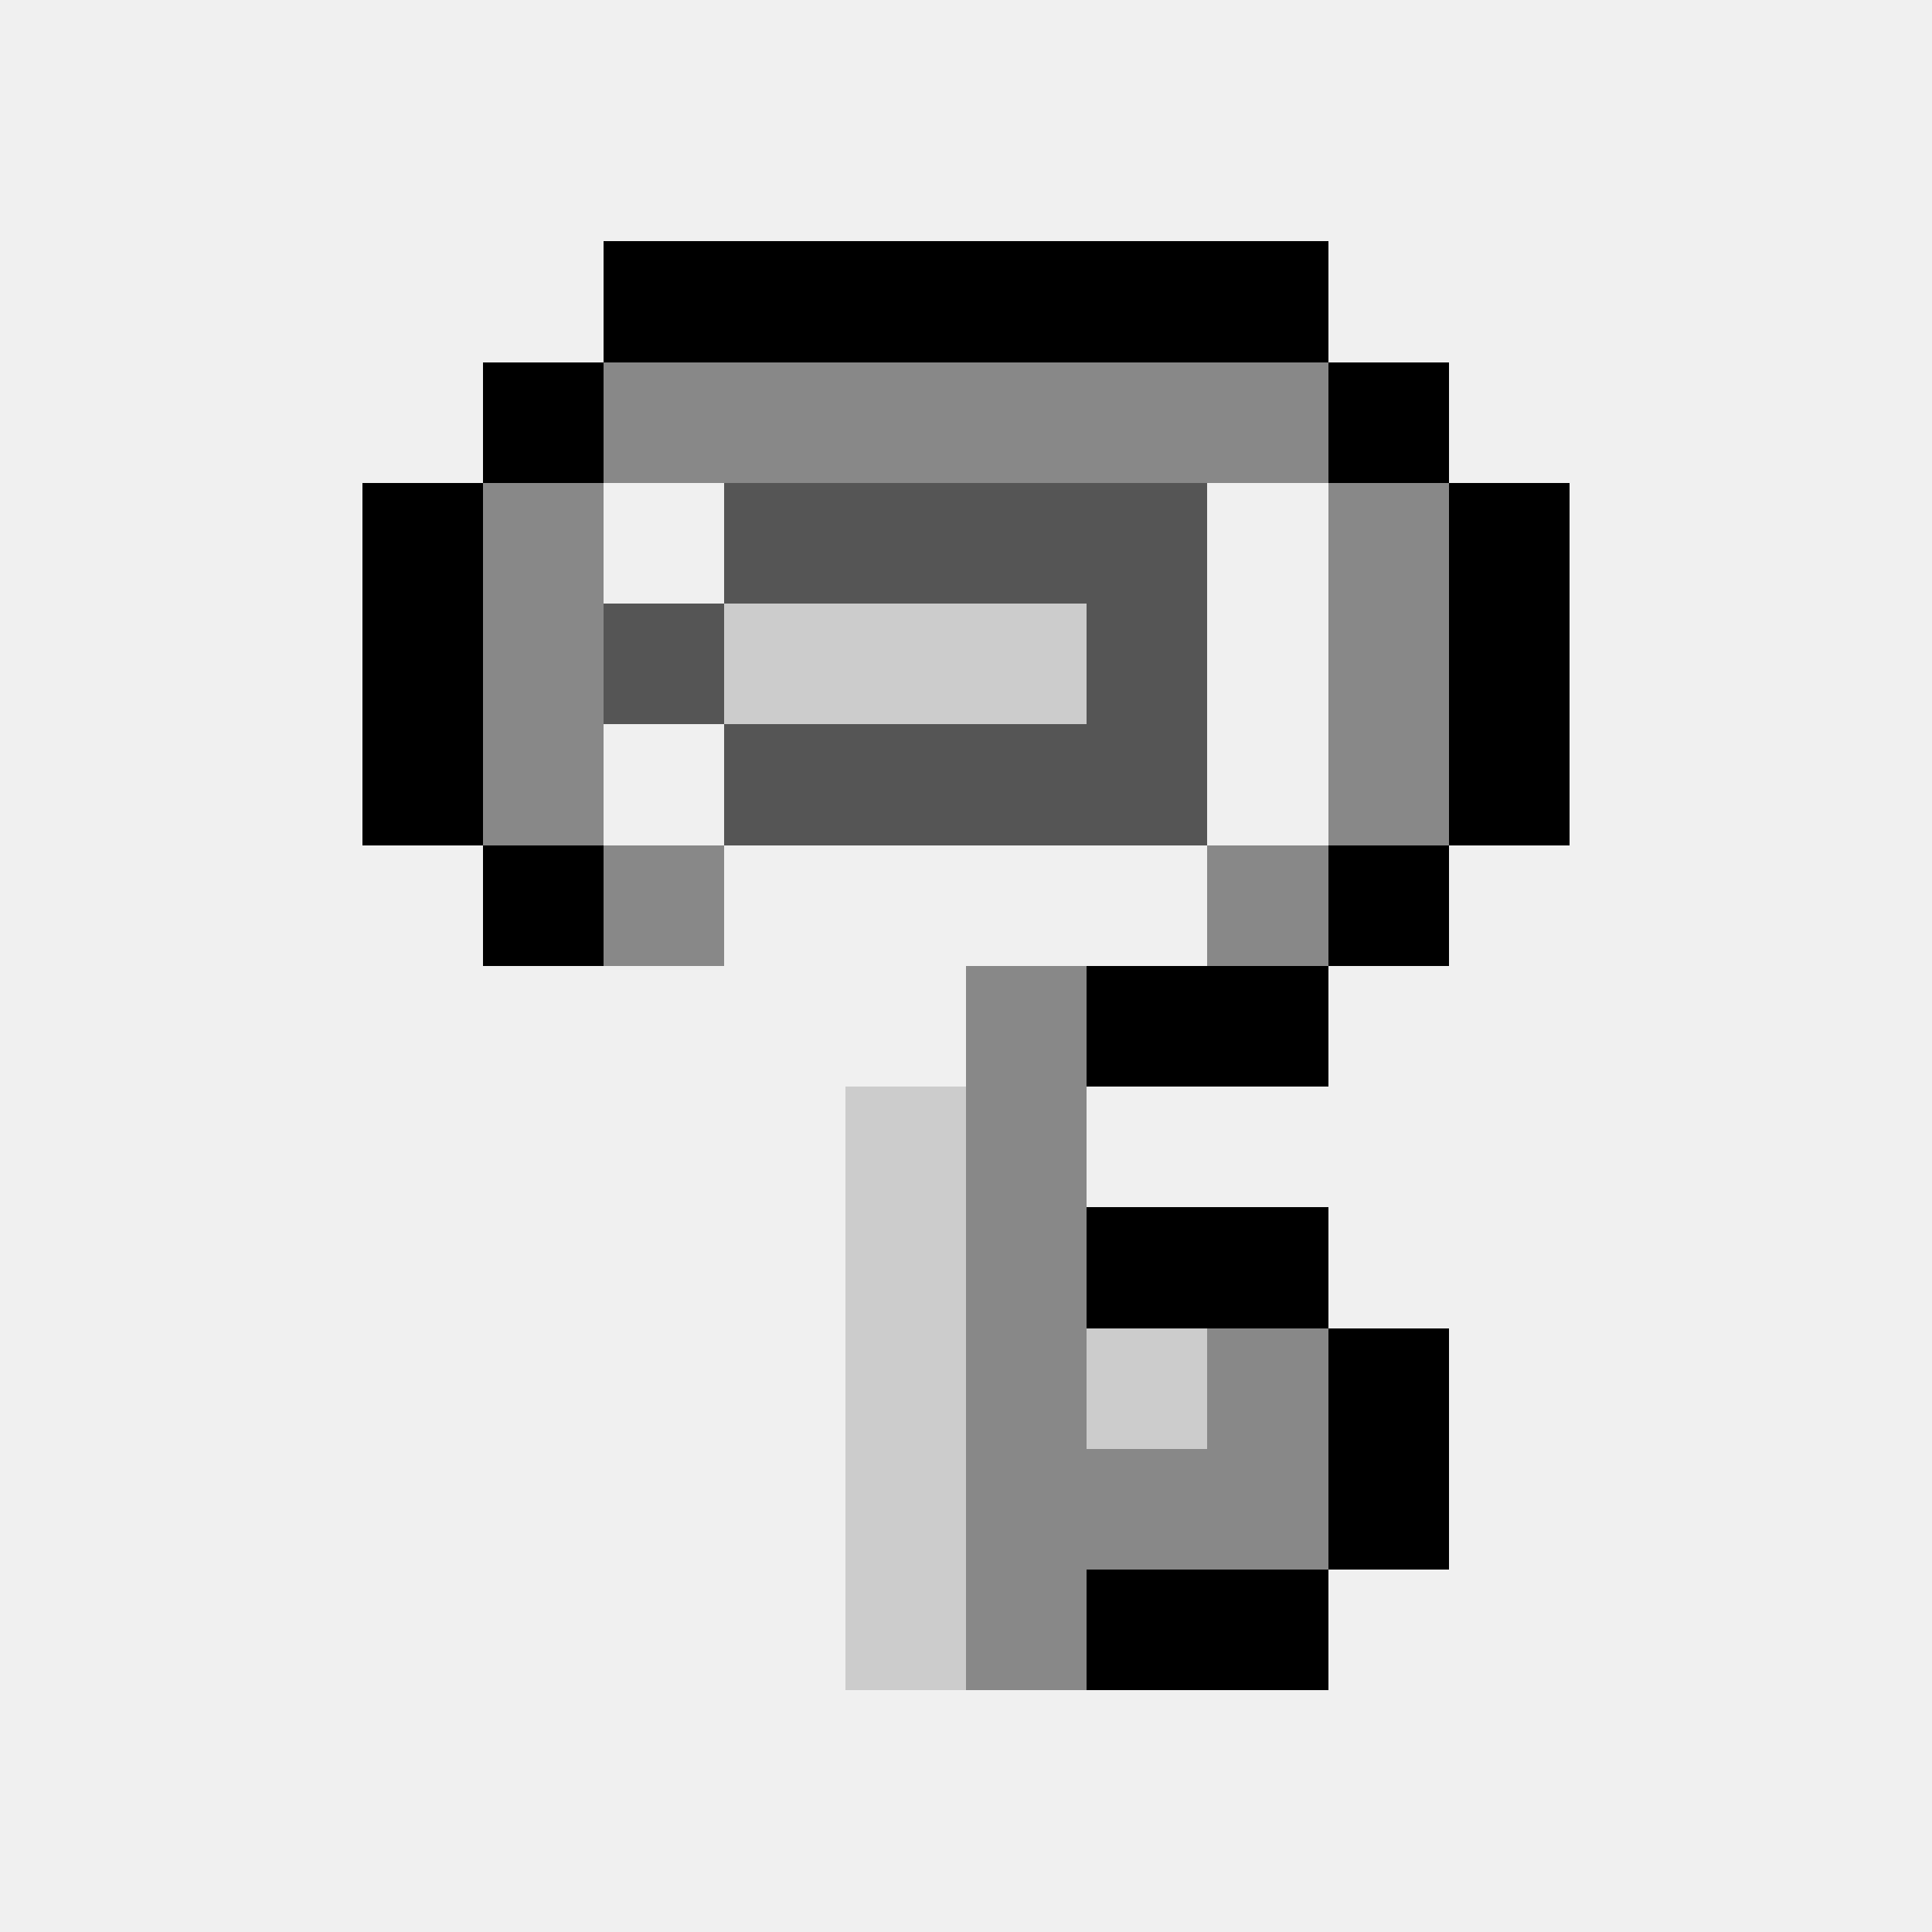
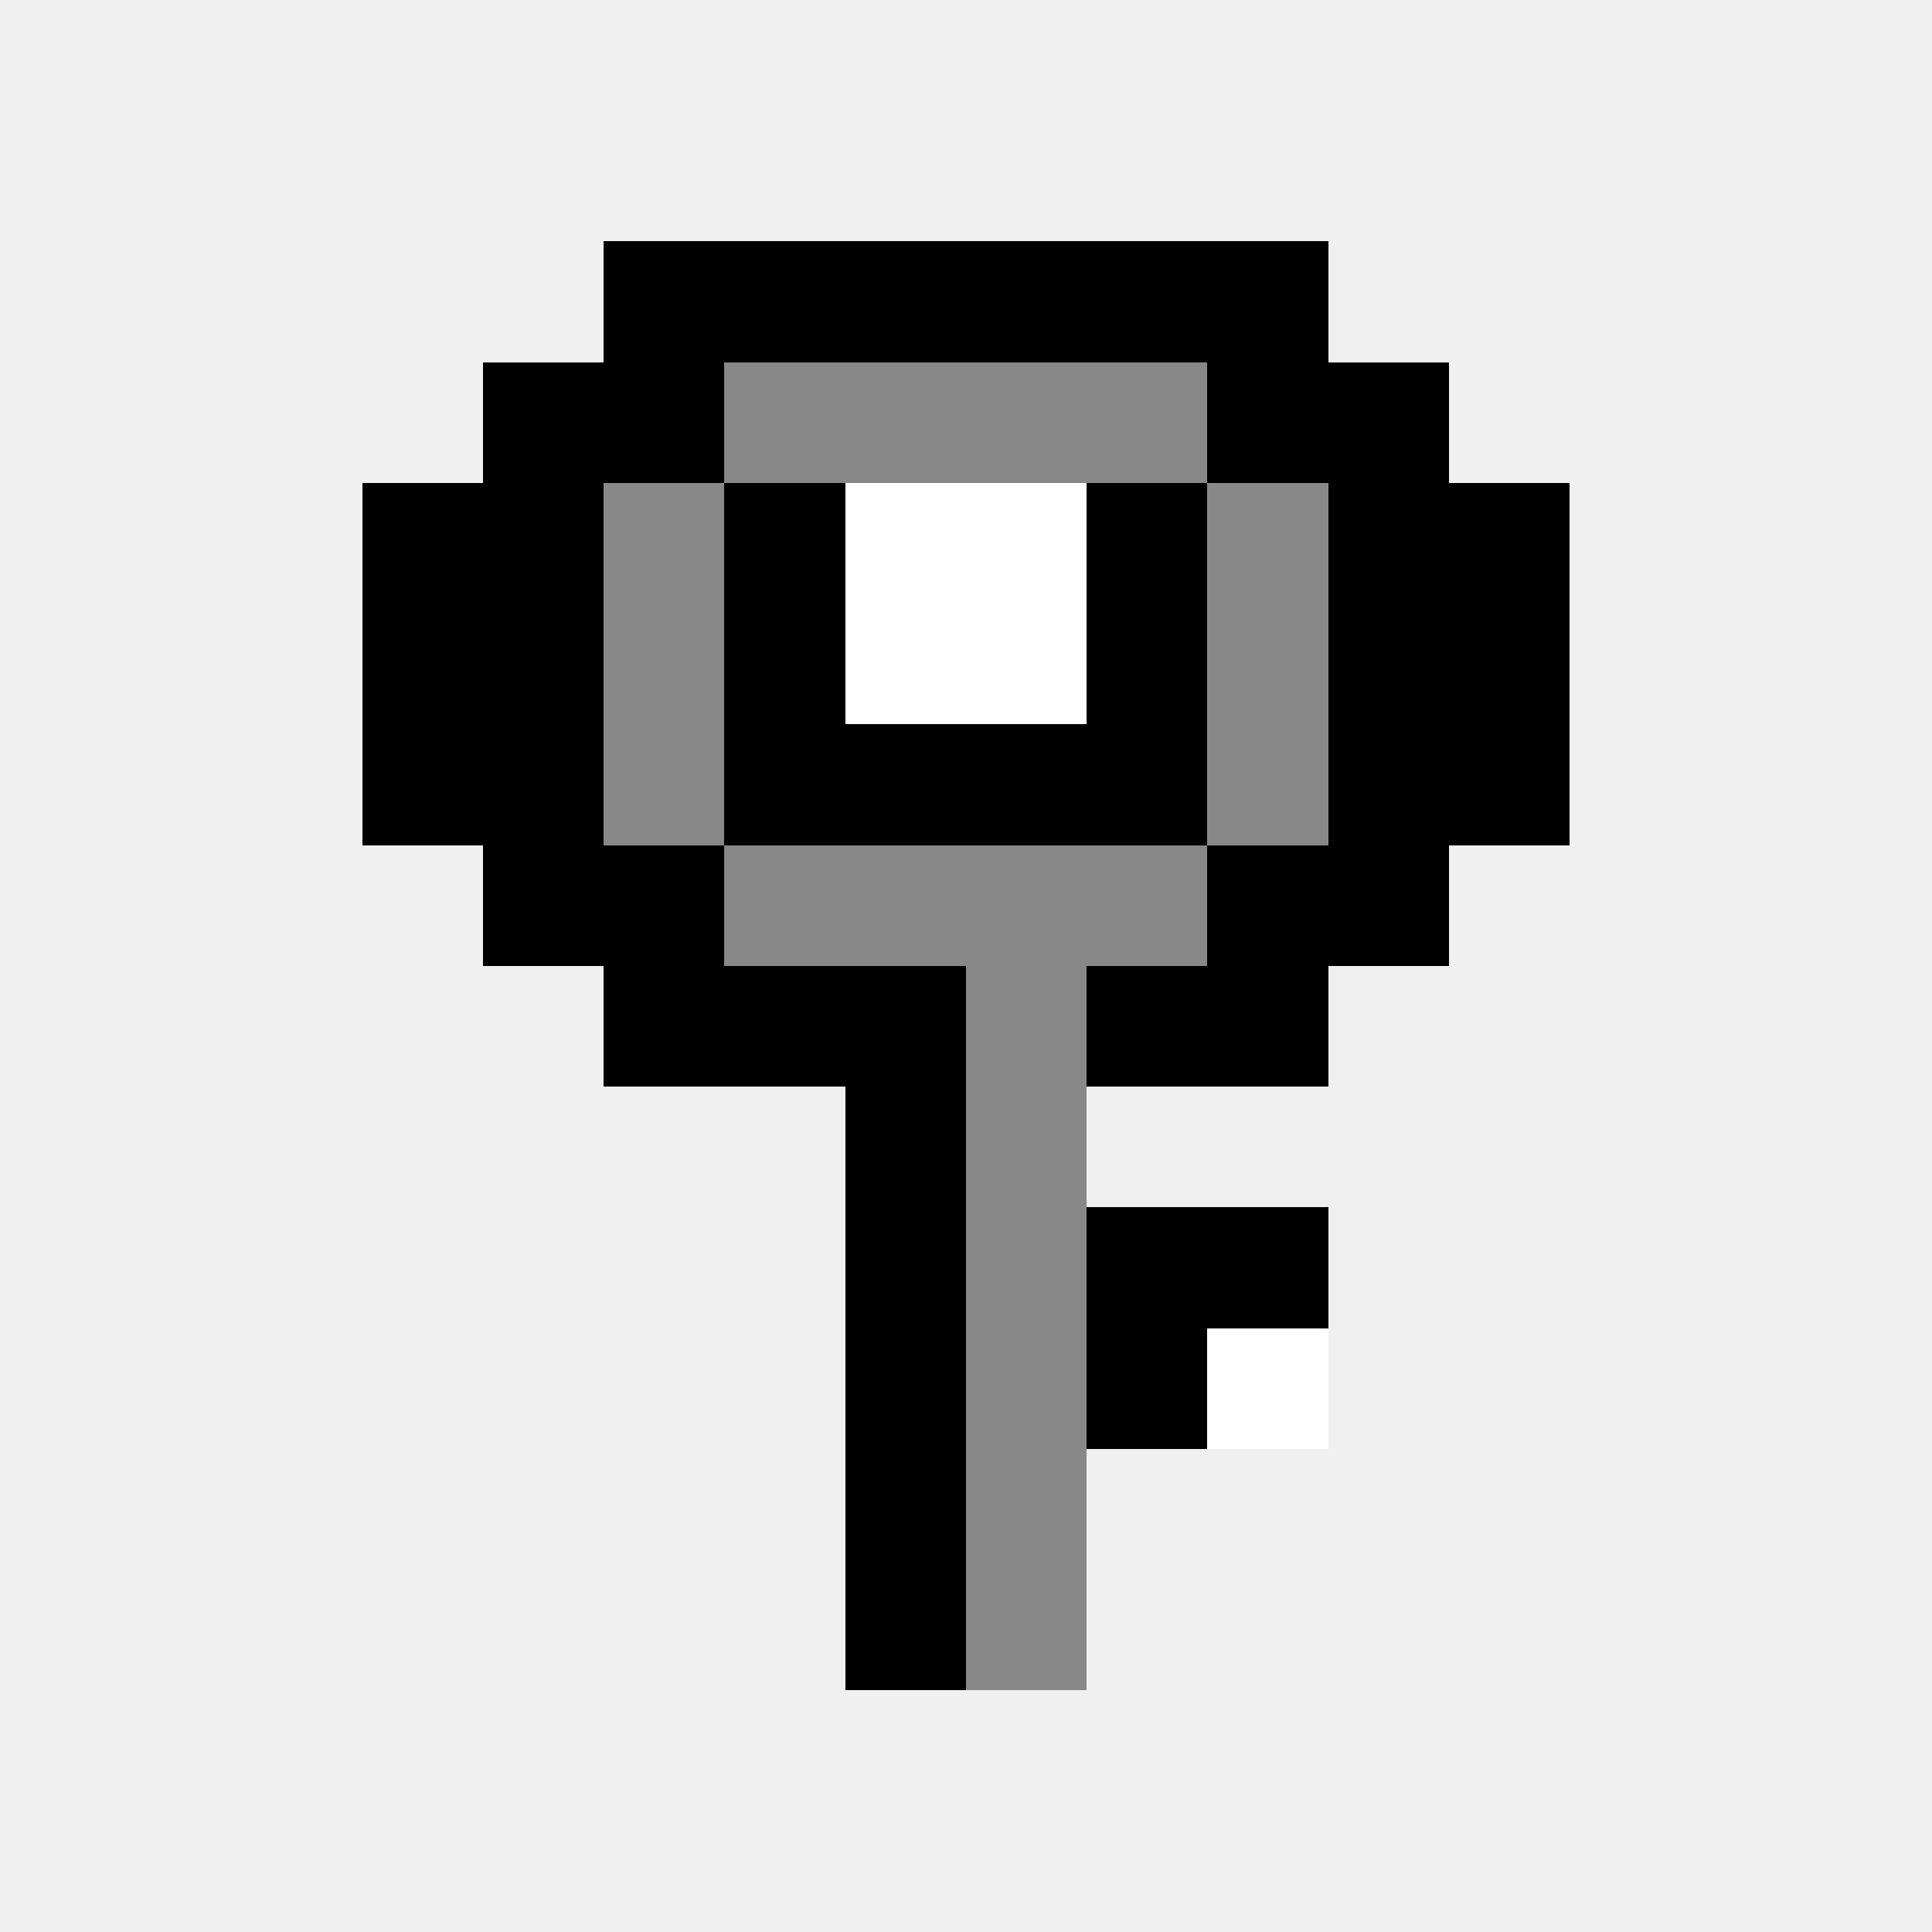
<svg xmlns="http://www.w3.org/2000/svg" viewBox="0 0 16 16" shape-rendering="crispEdges">
-   <path d="M5 2h6v1H5V2zm-1 1h1v1H4V3zm7 0h1v1h-1V3zM3 4h1v3H3V4zm9 0h1v3h-1V4zM4 7h1v1H4V7zm7 0h1v1h-1V7zm-2 1h2v1H9V8z" fill="#000000" />
-   <path d="M5 3h6v1H5V3zm-1 1h1v3H4V4zm7 0h1v3h-1V4zm-6 3h1v1H5V7zm5 0h1v1h-1V7zm-2 1h1v1H8V8z" fill="#888888" />
-   <path d="M6 4h4v1H6V4zm-1 1h1v1H5V5zm4 0h1v1H9V5zm-3 1h4v1H6V6z" fill="#555555" />
-   <path d="M6 5h3v1H6V5z" fill="#cccccc" />
-   <path d="M7 9h2v1H7V9zm0 1h2v1H7v-1zm0 1h2v1H7v-1zm0 1h2v1H7v-1zm0 1h2v1H7v-1z" fill="#000000" />
-   <path d="M8 9h1v5H8V9z" fill="#888888" />
-   <path d="M7 9h1v5H7V9z" fill="#cccccc" />
-   <path d="M9 10h2v1H9v-1zm2 1h1v2h-1v-2zm-2 2h2v1H9v-1z" fill="#000000" />
-   <path d="M9 11h2v2H9v-2z" fill="#888888" />
-   <path d="M9 11h1v1H9v-1z" fill="#cccccc" />
+   <path d="M5 2h6v1h1v1h1v3h-1v1H11v1H5V8H4V7H3V4h1V3h1V2z" fill="#000000" />
+   <path d="M6 3h4v1H6V3zM5 4h1v3H5V4zM10 4h1v3h-1V4zM6 7h4v1H6V7z" fill="#888888" />
+   <path d="M7 4h2v2H7V4z" fill="#ffffff" />
+   <path d="M7 8h2v6H7V8z" fill="#000000" />
+   <path d="M8 8h1v6H8V8z" fill="#888888" />
+   <path d="M9 10h2v2H9v-2z" fill="#000000" />
+   <path d="M10 11h1v1h-1v-1z" fill="#ffffff" />
</svg>
